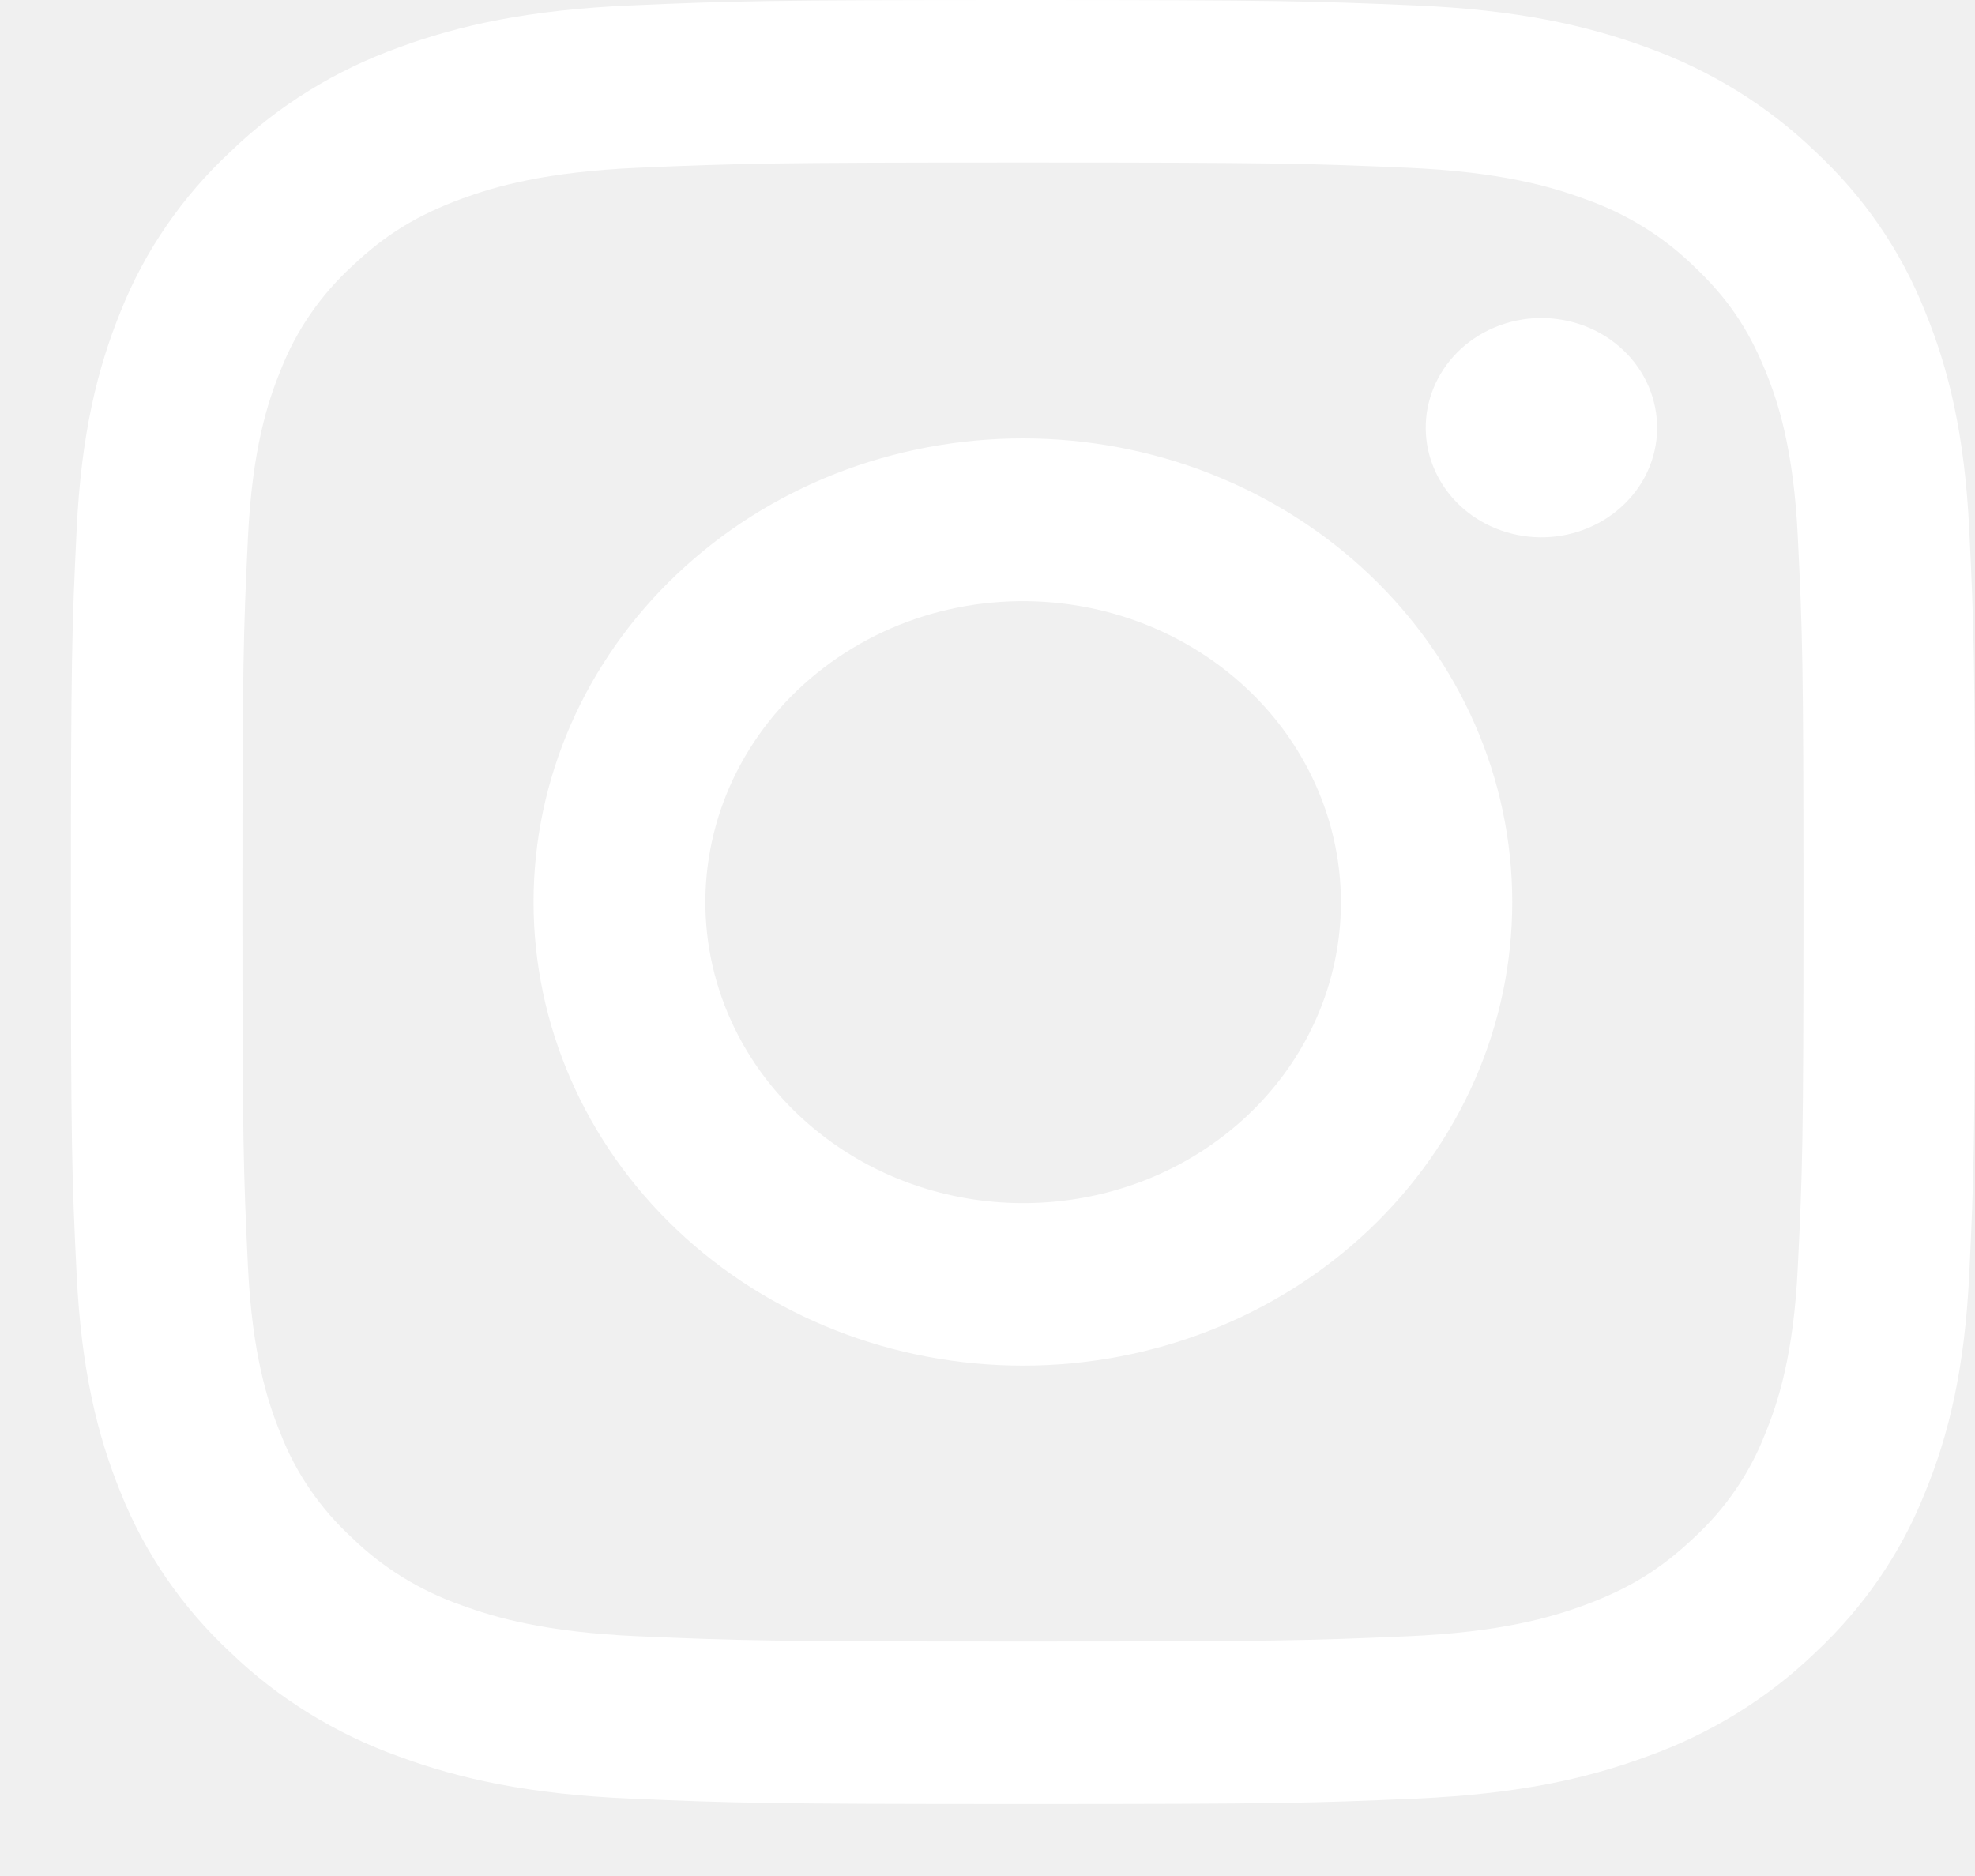
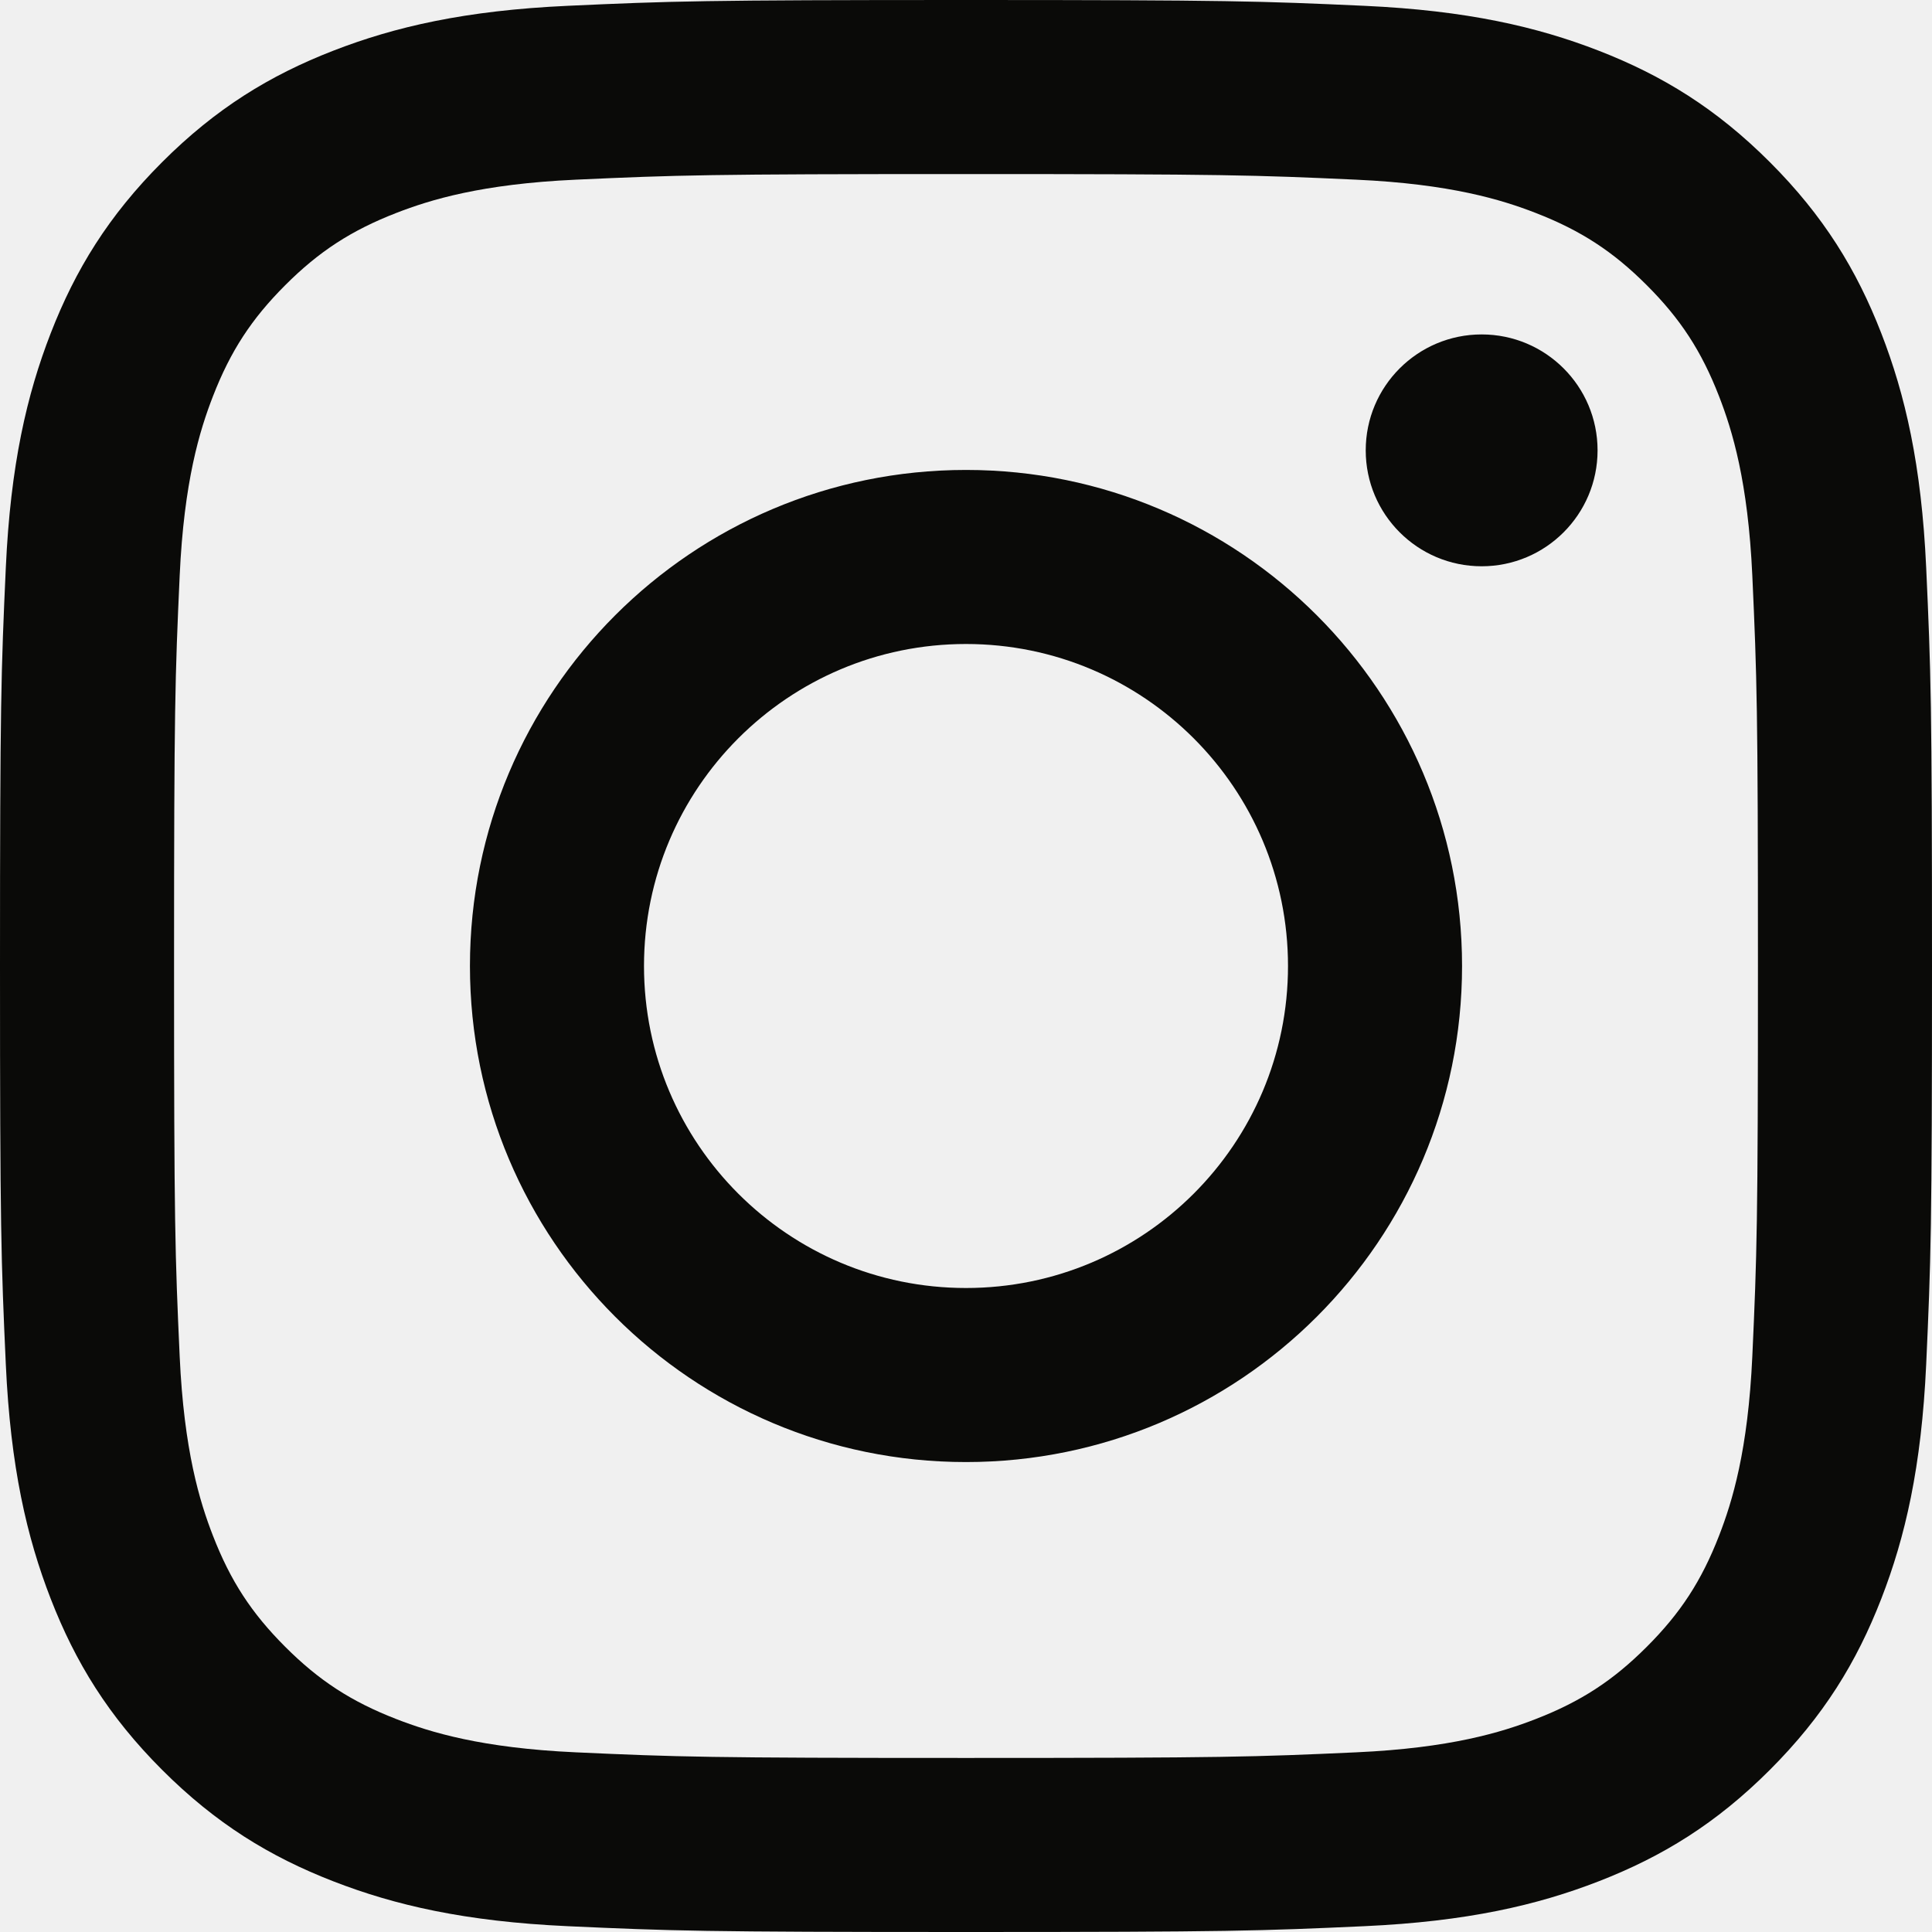
- <svg xmlns="http://www.w3.org/2000/svg" width="20" height="19" viewBox="0 0 20 19" fill="none">
-   <path fill-rule="evenodd" clip-rule="evenodd" d="M6.384 0.055C7.412 0.01 7.74 0 10.359 0C12.978 0 13.305 0.011 14.333 0.055C15.36 0.099 16.061 0.254 16.674 0.479C17.317 0.709 17.9 1.069 18.382 1.534C18.873 1.99 19.251 2.541 19.493 3.151C19.732 3.732 19.895 4.397 19.942 5.368C19.989 6.344 20 6.655 20 9.135C20 11.617 19.988 11.928 19.942 12.902C19.895 13.873 19.732 14.538 19.493 15.119C19.251 15.729 18.872 16.281 18.382 16.738C17.9 17.203 17.317 17.562 16.674 17.791C16.061 18.017 15.36 18.171 14.334 18.216C13.305 18.261 12.978 18.271 10.359 18.271C7.74 18.271 7.412 18.26 6.384 18.216C5.359 18.172 4.657 18.017 4.044 17.791C3.401 17.562 2.818 17.202 2.336 16.738C1.845 16.282 1.466 15.729 1.223 15.12C0.986 14.539 0.823 13.874 0.776 12.903C0.728 11.927 0.718 11.616 0.718 9.135C0.718 6.654 0.729 6.343 0.776 5.37C0.822 4.397 0.986 3.732 1.223 3.151C1.466 2.541 1.846 1.989 2.337 1.533C2.818 1.068 3.4 0.709 4.043 0.479C4.657 0.254 5.358 0.1 6.383 0.055H6.384ZM14.255 1.699C13.238 1.655 12.933 1.646 10.359 1.646C7.785 1.646 7.48 1.655 6.463 1.699C5.522 1.74 5.012 1.889 4.672 2.014C4.223 2.18 3.901 2.377 3.564 2.697C3.244 2.991 2.998 3.35 2.843 3.747C2.711 4.069 2.554 4.553 2.511 5.444C2.465 6.407 2.455 6.696 2.455 9.135C2.455 11.575 2.465 11.864 2.511 12.827C2.554 13.718 2.711 14.201 2.843 14.524C2.997 14.92 3.244 15.28 3.564 15.574C3.875 15.877 4.254 16.111 4.672 16.257C5.012 16.382 5.522 16.531 6.463 16.572C7.48 16.616 7.784 16.625 10.359 16.625C12.934 16.625 13.238 16.616 14.255 16.572C15.195 16.531 15.705 16.382 16.045 16.257C16.495 16.091 16.816 15.894 17.154 15.574C17.474 15.28 17.72 14.92 17.874 14.524C18.007 14.201 18.164 13.718 18.206 12.827C18.253 11.864 18.263 11.575 18.263 9.135C18.263 6.696 18.253 6.407 18.206 5.444C18.164 4.553 18.007 4.069 17.874 3.747C17.699 3.321 17.491 3.016 17.154 2.697C16.843 2.394 16.464 2.16 16.045 2.014C15.705 1.889 15.195 1.74 14.255 1.699ZM9.127 11.952C9.815 12.223 10.581 12.259 11.294 12.055C12.007 11.851 12.623 11.418 13.037 10.832C13.451 10.245 13.637 9.54 13.563 8.837C13.489 8.135 13.161 7.479 12.633 6.98C12.297 6.662 11.89 6.418 11.442 6.266C10.995 6.115 10.517 6.059 10.044 6.103C9.57 6.147 9.113 6.29 8.706 6.522C8.298 6.754 7.949 7.068 7.685 7.443C7.421 7.817 7.248 8.243 7.178 8.689C7.108 9.134 7.143 9.589 7.281 10.02C7.419 10.452 7.656 10.848 7.975 11.182C8.295 11.516 8.688 11.779 9.127 11.952ZM6.855 5.815C7.315 5.379 7.861 5.033 8.462 4.797C9.064 4.561 9.708 4.44 10.359 4.44C11.009 4.44 11.654 4.561 12.255 4.797C12.856 5.033 13.403 5.379 13.863 5.815C14.323 6.251 14.688 6.769 14.937 7.339C15.186 7.908 15.314 8.519 15.314 9.135C15.314 9.752 15.186 10.363 14.937 10.932C14.688 11.502 14.323 12.02 13.863 12.456C12.934 13.336 11.673 13.831 10.359 13.831C9.044 13.831 7.784 13.336 6.855 12.456C5.925 11.575 5.403 10.381 5.403 9.135C5.403 7.89 5.925 6.696 6.855 5.815ZM16.413 5.139C16.527 5.037 16.619 4.915 16.682 4.779C16.745 4.643 16.779 4.496 16.781 4.348C16.783 4.199 16.754 4.052 16.695 3.914C16.636 3.776 16.549 3.651 16.438 3.546C16.327 3.441 16.195 3.358 16.05 3.302C15.905 3.247 15.749 3.219 15.592 3.221C15.435 3.223 15.281 3.255 15.137 3.315C14.994 3.375 14.864 3.461 14.757 3.569C14.548 3.78 14.433 4.059 14.438 4.348C14.442 4.636 14.565 4.912 14.781 5.117C14.996 5.321 15.287 5.437 15.592 5.442C15.897 5.446 16.192 5.337 16.413 5.139Z" fill="white" />
+ <svg xmlns="http://www.w3.org/2000/svg" width="256px" height="256px" viewBox="0 0 256 256" version="1.1" preserveAspectRatio="xMidYMid">
+   <g>
+     <path d="M128,23.064 C162.177,23.064 166.225,23.194 179.722,23.809 C192.202,24.379 198.98,26.464 203.491,28.217 C209.465,30.539 213.729,33.313 218.208,37.792 C222.687,42.271 225.461,46.535 227.783,52.509 C229.536,57.02 231.621,63.798 232.191,76.277 C232.806,89.775 232.936,93.823 232.936,128 C232.936,162.178 232.806,166.226 232.191,179.723 C231.621,192.203 229.536,198.98 227.783,203.491 C225.461,209.465 222.687,213.73 218.208,218.209 C213.729,222.688 209.465,225.462 203.491,227.783 C198.98,229.536 192.202,231.622 179.722,232.191 C166.227,232.807 162.179,232.937 128,232.937 C93.82,232.937 89.772,232.807 76.277,232.191 C63.797,231.622 57.02,229.536 52.509,227.783 C46.535,225.462 42.27,222.688 37.791,218.209 C33.312,213.73 30.538,209.465 28.217,203.491 C26.464,198.98 24.378,192.203 23.809,179.723 C23.193,166.226 23.063,162.178 23.063,128 C23.063,93.823 23.193,89.775 23.809,76.278 C24.378,63.798 26.464,57.02 28.217,52.509 C30.538,46.535 33.312,42.271 37.791,37.792 C42.27,33.313 46.535,30.539 52.509,28.217 C57.02,26.464 63.797,24.379 76.277,23.809 C89.774,23.194 93.822,23.064 128,23.064 M128,0 C93.237,0 88.878,0.147 75.226,0.77 C61.601,1.392 52.297,3.556 44.155,6.72 C35.737,9.991 28.599,14.368 21.483,21.484 C14.367,28.6 9.991,35.738 6.72,44.155 C3.555,52.297 1.392,61.602 0.77,75.226 C0.147,88.878 0,93.237 0,128 C0,162.763 0.147,167.122 0.77,180.774 C1.392,194.399 3.555,203.703 6.72,211.845 C9.991,220.262 14.367,227.401 21.483,234.517 C28.599,241.633 35.737,246.009 44.155,249.28 C52.297,252.445 61.601,254.608 75.226,255.23 C88.878,255.853 93.237,256 128,256 C162.763,256 167.122,255.853 180.774,255.23 C194.398,254.608 203.703,252.445 211.845,249.28 C220.262,246.009 227.4,241.633 234.516,234.517 C241.632,227.401 246.009,220.263 249.28,211.845 C252.444,203.703 254.608,194.399 255.23,180.774 C255.853,167.122 256,162.763 256,128 C256,93.237 255.853,88.878 255.23,75.226 C254.608,61.602 252.444,52.297 249.28,44.155 C246.009,35.738 241.632,28.6 234.516,21.484 C227.4,14.368 220.262,9.991 211.845,6.72 C203.703,3.556 194.398,1.392 180.774,0.77 C167.122,0.147 162.763,0 128,0 Z M128,62.27 C91.698,62.27 62.27,91.699 62.27,128 C62.27,164.302 91.698,193.73 128,193.73 C164.301,193.73 193.73,164.302 193.73,128 C193.73,91.699 164.301,62.27 128,62.27 Z M128,170.667 C104.436,170.667 85.333,151.564 85.333,128 C85.333,104.436 104.436,85.333 128,85.333 C151.564,85.333 170.667,104.436 170.667,128 C170.667,151.564 151.564,170.667 128,170.667 Z M211.686,59.673 C211.686,68.157 204.81,75.034 196.327,75.034 C187.843,75.034 180.966,68.157 180.966,59.673 C180.966,51.19 187.843,44.314 196.327,44.314 C204.81,44.314 211.686,51.19 211.686,59.673 Z" fill="#0A0A08" />
+   </g>
</svg>
